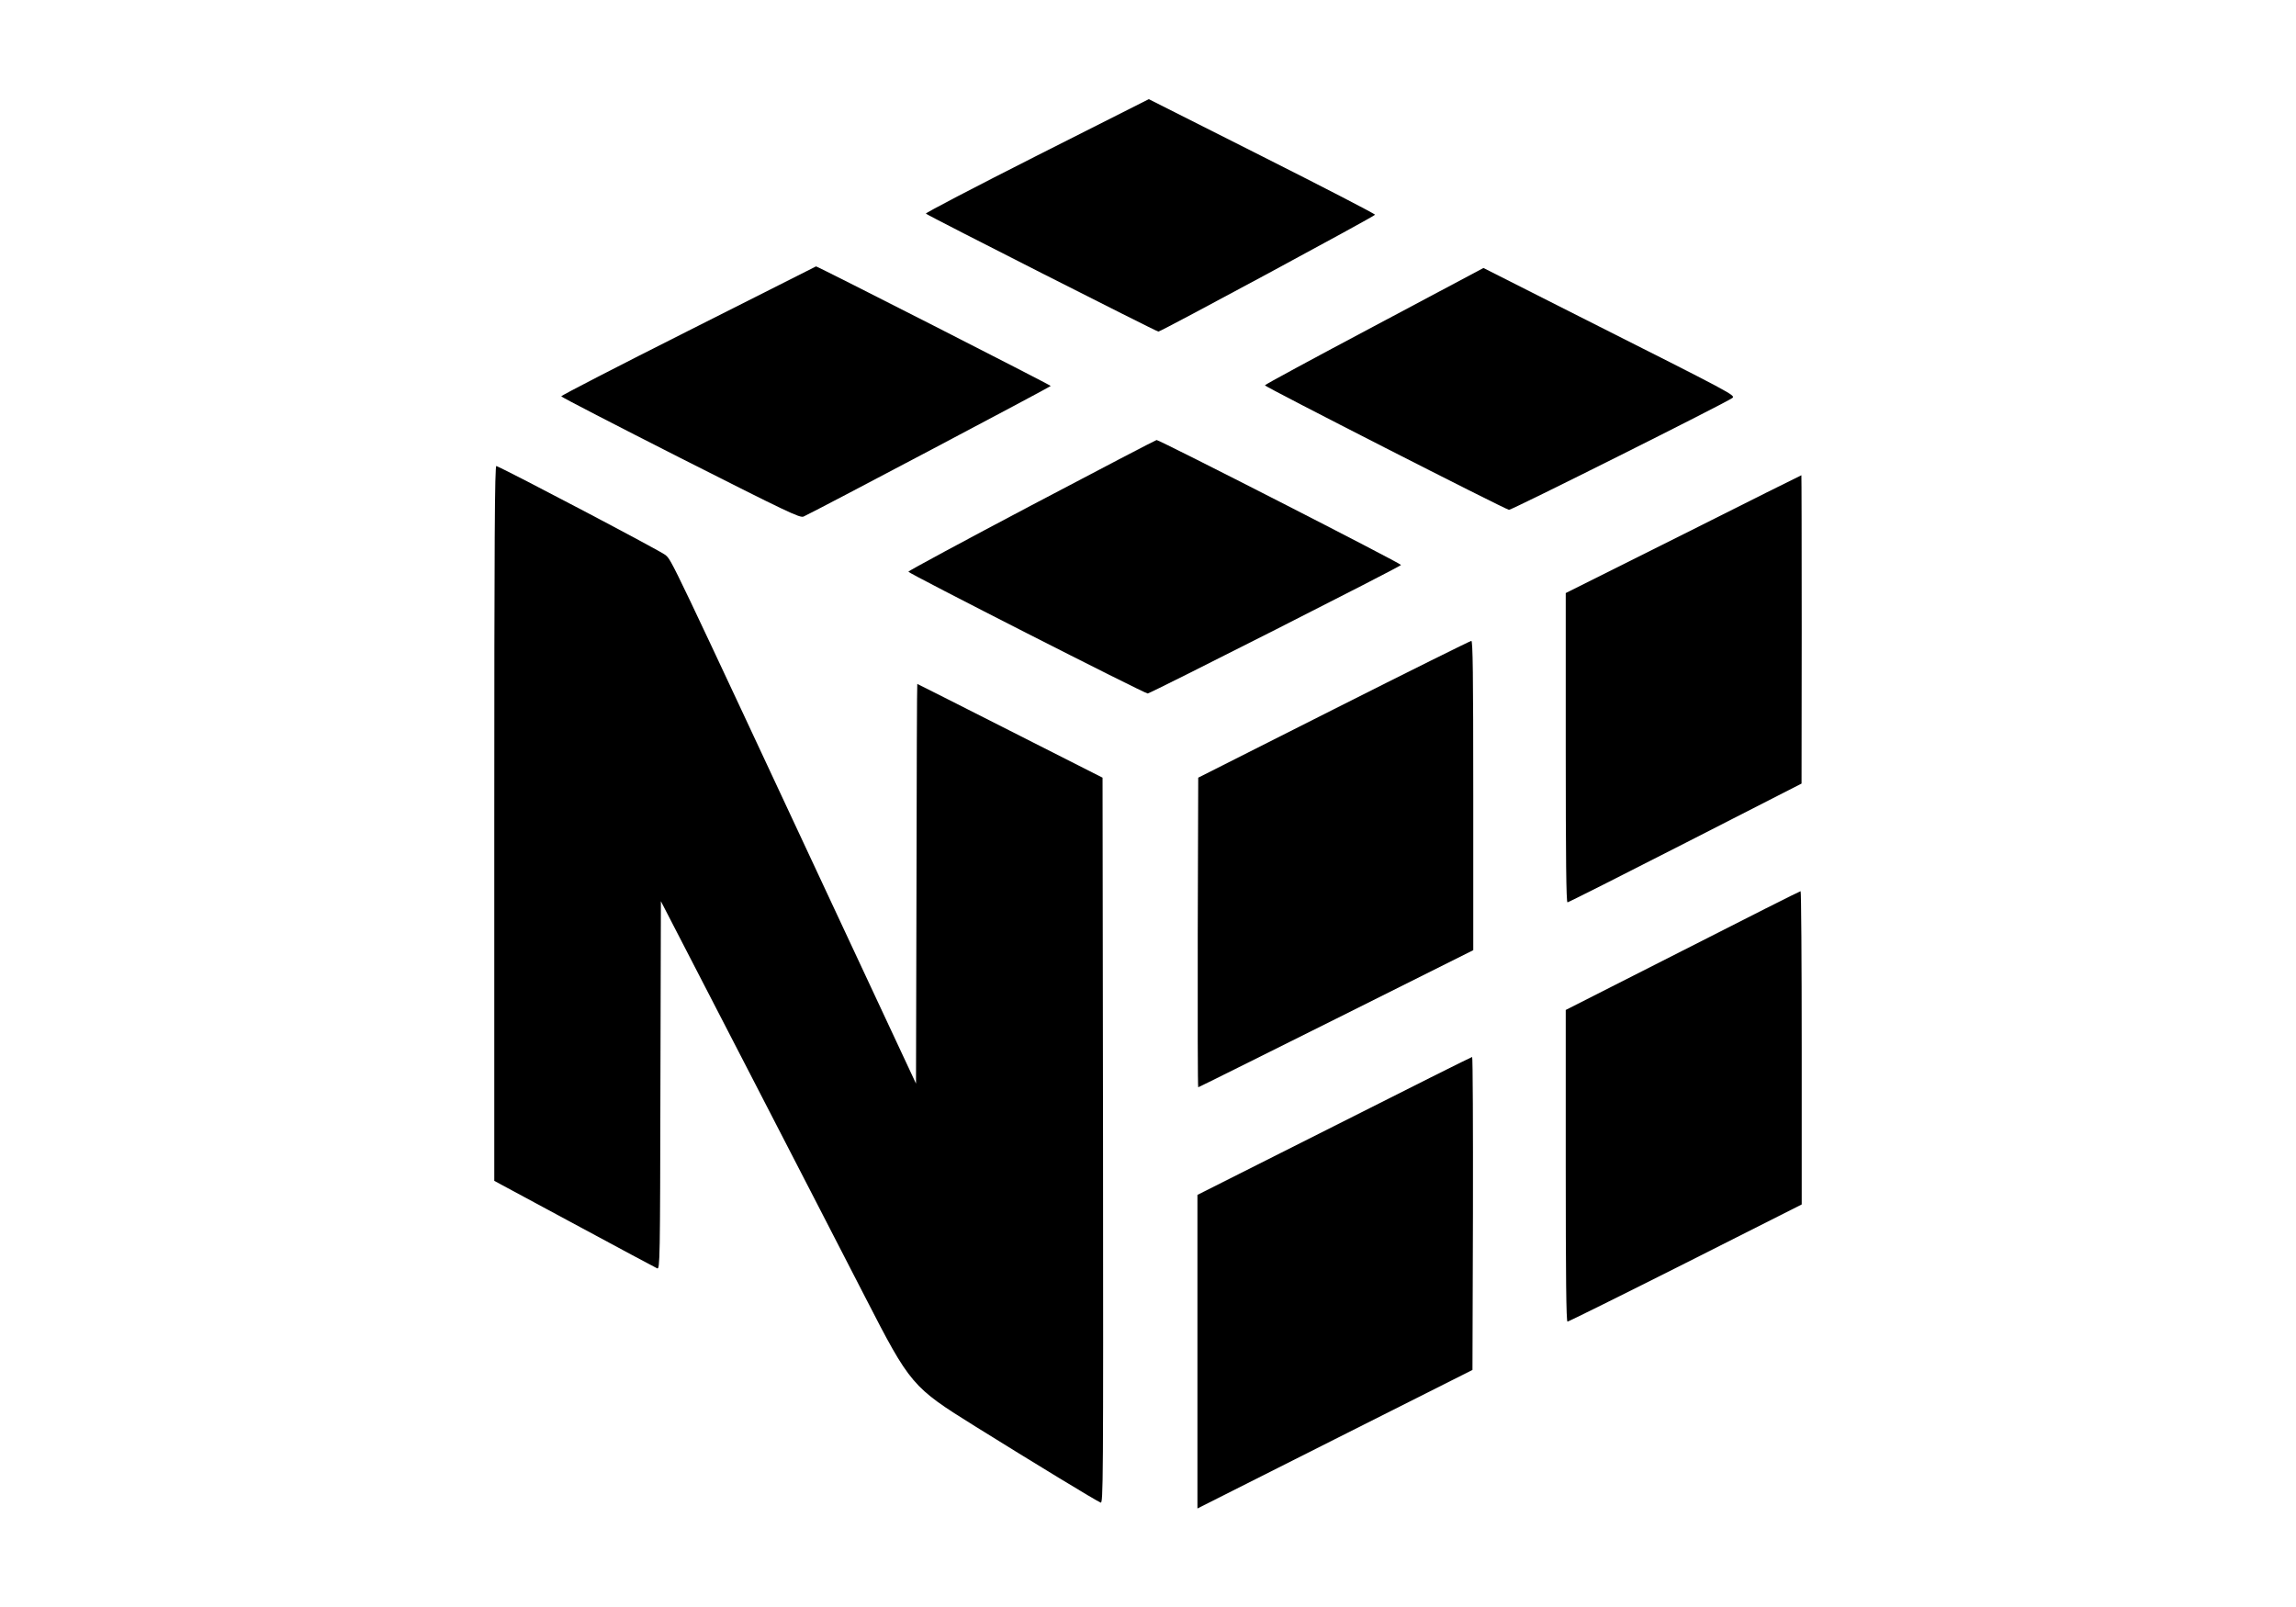
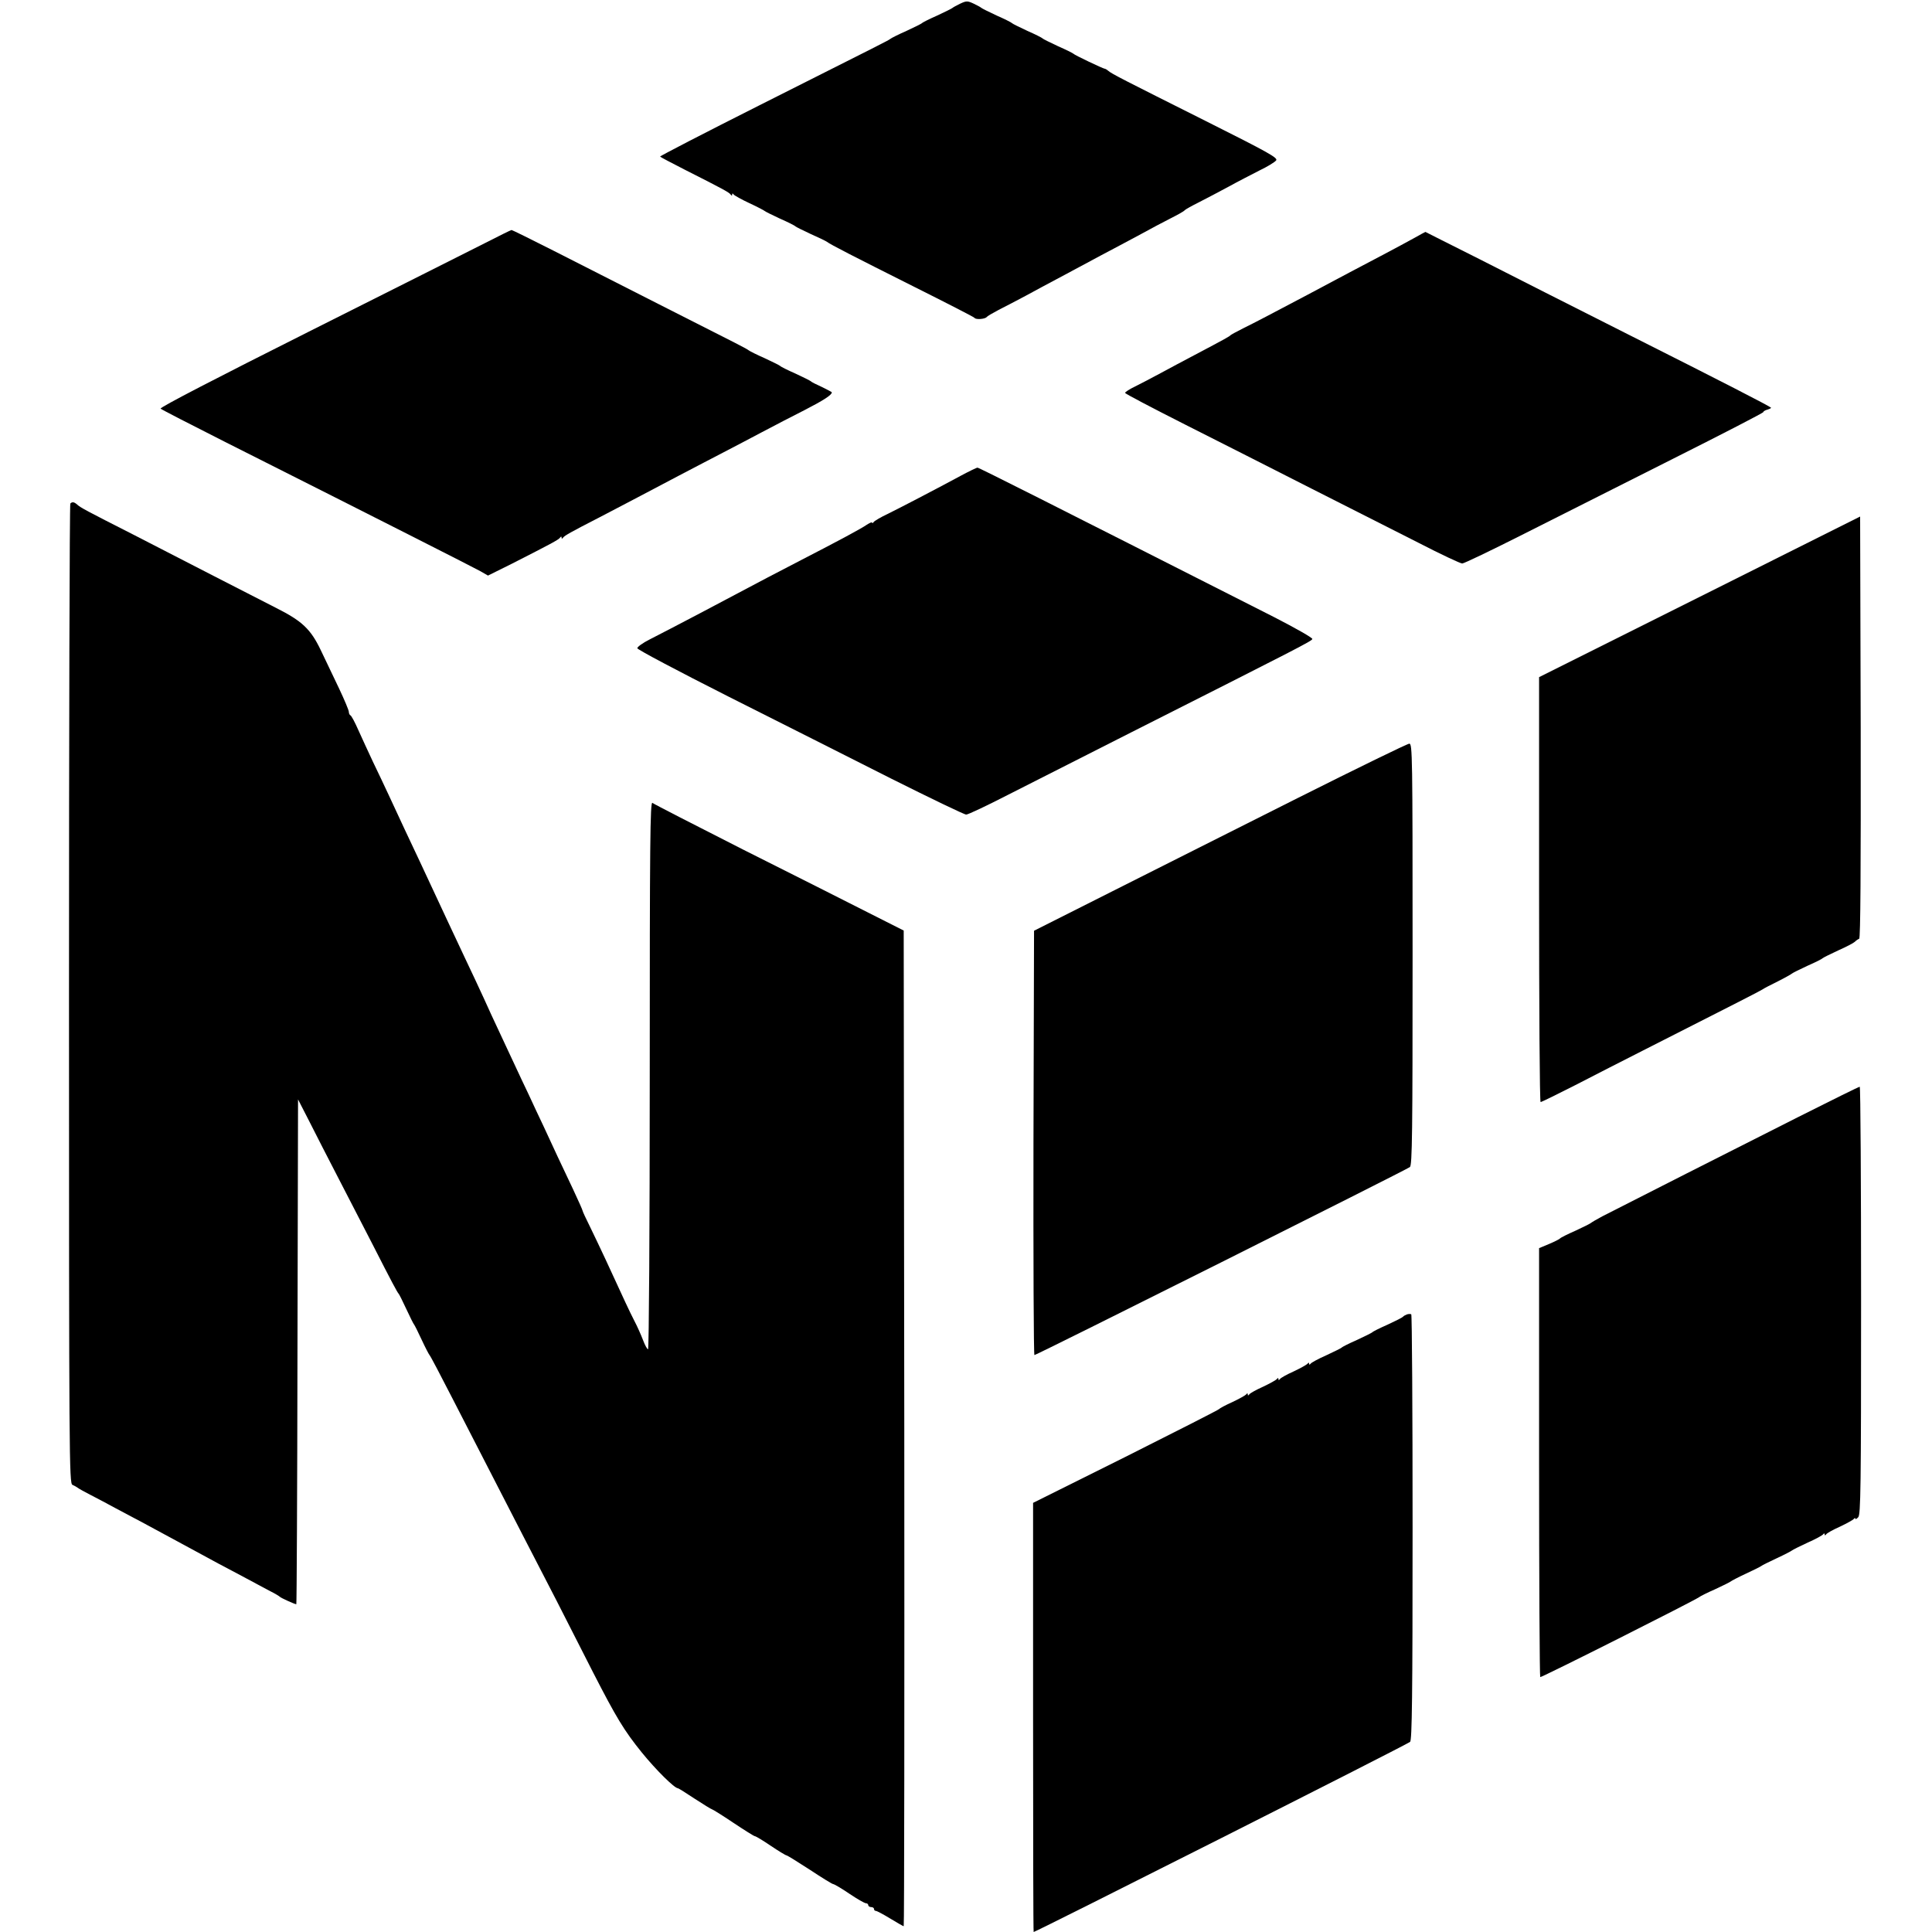
- <svg xmlns="http://www.w3.org/2000/svg" version="1.0" width="1440pt" height="1008pt" viewBox="0 0 1440 1008" preserveAspectRatio="xMidYMid meet">
+ <svg xmlns="http://www.w3.org/2000/svg" version="1.0" width="1008pt" height="1008pt" viewBox="0 0 1008 1008" preserveAspectRatio="xMidYMid meet">
  <g transform="translate(0,1008) scale(0.1,-0.1)" fill="#000000" stroke="none">
-     <path d="M6502 9103 c-387 -196 -700 -359 -695 -363 13 -13 1447 -740 1458 -740 16 0 1358 724 1359 733 1 5 -318 170 -709 367 l-710 358 -703 -355z" />
-     <path d="M4317 8005 c-439 -221 -798 -406 -797 -411 1 -5 338 -179 748 -387 676 -342 749 -377 772 -367 63 28 1550 814 1550 819 -1 6 -1465 752 -1472 750 -2 -1 -362 -182 -801 -404z" />
-     <path d="M8620 8035 c-377 -200 -686 -367 -687 -372 -2 -8 1501 -775 1531 -781 14 -3 1358 670 1400 701 23 17 17 20 -955 510 l-605 306 -684 -364z" />
-     <path d="M6472 6912 c-426 -225 -775 -413 -775 -418 -2 -9 1479 -763 1501 -764 16 0 1586 796 1589 806 3 9 -1514 784 -1533 784 -5 0 -357 -184 -782 -408z" />
-     <path d="M3100 4917 l0 -2244 503 -271 c276 -149 510 -274 519 -278 17 -6 18 55 20 1149 l3 1154 550 -1065 c303 -586 631 -1224 730 -1416 285 -555 295 -566 693 -814 366 -228 762 -469 785 -477 16 -7 17 104 15 2270 l-3 2277 -580 294 c-319 162 -581 294 -582 294 -2 0 -4 -564 -5 -1253 l-3 -1254 -470 1006 c-1092 2339 -1060 2273 -1102 2310 -28 24 -980 525 -1060 558 -10 4 -13 -448 -13 -2240z" />
-     <path d="M10558 6729 l-738 -369 0 -970 c0 -700 3 -970 11 -970 6 0 339 168 740 373 l728 372 1 968 c0 532 -1 967 -2 966 -2 0 -335 -166 -740 -370z" />
-     <path d="M8365 5631 l-850 -429 -3 -971 c-1 -534 0 -971 3 -971 3 0 392 194 865 430 l860 430 0 970 c0 769 -3 970 -12 970 -7 0 -395 -193 -863 -429z" />
-     <path d="M10553 4117 l-733 -372 0 -977 c0 -700 3 -978 11 -978 6 0 339 165 740 367 l729 368 0 983 c0 540 -3 982 -7 982 -5 0 -338 -168 -740 -373z" />
-     <path d="M8368 3017 l-858 -432 0 -983 0 -984 863 435 862 434 3 981 c1 540 -1 982 -5 982 -5 0 -394 -195 -865 -433z" />
+     <path d="M5010 10061 c-19 -9 -37 -19 -40 -22 -3 -3 -39 -21 -80 -40 -41 -18 -77 -36 -80 -40 -3 -3 -39 -21 -80 -40 -41 -18 -79 -37 -85 -42 -12 -9 -20 -13 -682 -346 -288 -145 -522 -266 -519 -268 2 -3 60 -33 128 -68 196 -99 233 -119 240 -130 5 -7 8 -7 8 0 0 7 3 7 8 0 4 -5 41 -26 82 -45 41 -19 77 -38 80 -41 3 -3 39 -21 80 -40 41 -18 77 -36 80 -40 3 -3 39 -21 80 -40 41 -18 80 -37 85 -41 18 -14 135 -74 452 -233 172 -86 314 -159 317 -163 6 -11 56 -7 64 4 4 5 32 21 62 37 30 15 93 48 140 73 47 26 119 64 160 86 41 22 111 59 155 83 44 24 112 60 150 80 39 20 104 56 146 78 42 23 107 58 145 77 38 19 72 38 75 43 3 4 37 23 75 42 38 19 107 56 154 81 47 26 119 63 160 84 42 20 81 44 88 53 11 13 -37 40 -370 207 -429 215 -488 245 -505 260 -7 6 -15 11 -18 11 -8 0 -160 72 -165 79 -3 3 -39 21 -80 39 -41 19 -77 37 -80 40 -3 4 -39 22 -80 40 -41 19 -77 37 -80 40 -3 4 -39 22 -80 40 -41 19 -77 37 -80 40 -3 3 -21 13 -40 22 -32 15 -38 15 -70 0z" />
+     <path d="M2529 8811 c-74 -37 -486 -245 -917 -461 -472 -237 -780 -396 -774 -402 5 -5 155 -82 333 -172 840 -423 1297 -655 1335 -676 l40 -23 125 62 c200 102 244 125 251 136 5 7 8 7 8 0 0 -7 3 -7 8 0 7 10 36 27 192 107 139 73 257 134 415 218 77 40 181 95 230 120 50 26 140 73 200 105 61 32 160 84 222 115 99 51 143 79 143 93 0 2 -24 14 -52 28 -29 13 -55 26 -58 30 -3 3 -39 21 -80 40 -41 18 -77 36 -80 40 -3 3 -39 21 -80 40 -41 18 -79 37 -85 42 -12 9 -31 19 -468 240 -183 93 -429 218 -547 278 -118 60 -218 109 -221 109 -3 0 -66 -31 -140 -69z" />
+     <path d="M7380 8839 c-30 -17 -109 -59 -175 -94 -114 -60 -194 -102 -385 -204 -199 -105 -269 -142 -330 -172 -36 -18 -67 -35 -70 -38 -5 -6 -22 -16 -185 -102 -55 -29 -136 -72 -180 -96 -44 -24 -104 -55 -132 -69 -29 -14 -53 -29 -53 -34 0 -4 141 -78 313 -165 171 -86 468 -237 659 -334 191 -97 442 -224 559 -283 116 -60 219 -108 228 -108 9 0 153 69 321 154 168 85 518 261 778 392 259 130 472 240 472 244 0 4 10 10 22 13 12 4 20 8 18 10 -11 10 -258 137 -735 377 -280 141 -635 321 -788 399 -154 77 -280 141 -280 141 -1 0 -27 -14 -57 -31z" />
+     <path d="M5013 7598 c-139 -75 -316 -167 -383 -200 -36 -17 -68 -36 -72 -42 -4 -6 -8 -7 -8 -3 0 5 -12 -1 -28 -11 -27 -19 -142 -81 -342 -184 -52 -27 -131 -68 -175 -91 -233 -124 -503 -266 -615 -323 -36 -18 -65 -39 -65 -46 0 -7 214 -120 475 -252 261 -131 643 -324 849 -428 206 -103 382 -188 392 -188 10 0 107 46 216 102 109 55 398 202 643 326 875 442 944 477 947 488 2 6 -88 57 -199 114 -1217 617 -1540 780 -1548 780 -5 0 -44 -19 -87 -42z" />
+     <path d="M367 7453 c-4 -3 -7 -1155 -7 -2560 0 -2423 1 -2554 18 -2560 9 -4 22 -11 27 -15 6 -5 37 -22 70 -39 33 -17 92 -48 130 -69 39 -21 104 -55 145 -77 41 -22 130 -70 198 -107 68 -37 153 -83 190 -103 37 -19 103 -55 147 -78 44 -24 100 -54 125 -67 25 -12 47 -26 50 -29 5 -6 78 -39 86 -39 2 0 5 593 6 1317 l3 1317 61 -119 c33 -66 99 -194 146 -285 47 -91 127 -246 178 -345 106 -208 133 -258 140 -265 3 -3 21 -39 40 -80 19 -41 37 -77 40 -80 3 -3 21 -39 40 -80 19 -41 38 -77 41 -80 4 -3 57 -104 119 -225 157 -306 269 -523 365 -710 118 -227 235 -455 368 -718 122 -238 163 -306 256 -421 74 -91 170 -186 188 -186 3 0 43 -25 88 -55 46 -30 87 -55 90 -55 3 0 53 -31 111 -70 57 -38 108 -70 112 -70 5 0 42 -22 83 -50 40 -27 78 -50 82 -50 4 0 59 -34 122 -75 62 -41 117 -75 122 -75 5 0 43 -22 84 -50 40 -27 80 -50 87 -50 6 0 12 -4 12 -10 0 -5 7 -10 15 -10 8 0 15 -4 15 -10 0 -5 4 -10 10 -10 5 0 39 -18 75 -40 36 -22 68 -40 70 -40 3 0 4 1169 3 2598 l-3 2597 -190 96 c-104 53 -396 200 -649 327 -252 128 -465 237 -472 243 -12 10 -14 -212 -14 -1420 0 -797 -4 -1431 -9 -1431 -4 0 -16 21 -26 48 -10 26 -30 72 -46 102 -26 51 -47 96 -150 320 -22 47 -57 121 -79 166 -22 44 -40 83 -40 86 0 4 -23 55 -51 115 -59 124 -104 220 -155 331 -20 42 -54 114 -75 160 -22 45 -57 121 -80 170 -22 48 -58 123 -78 167 -21 44 -55 118 -76 165 -22 47 -64 139 -96 205 -31 66 -73 155 -93 198 -45 97 -97 208 -147 315 -50 106 -111 235 -160 342 -22 47 -59 126 -83 175 -23 50 -58 124 -76 165 -18 41 -37 77 -42 78 -4 2 -8 10 -8 18 0 8 -23 63 -51 122 -28 59 -71 148 -95 199 -53 111 -98 153 -233 221 -53 27 -199 102 -326 167 -126 65 -315 162 -420 216 -246 125 -276 141 -293 157 -15 13 -25 15 -35 5z" />
+     <path d="M8868 6966 l-838 -419 0 -1108 c0 -610 3 -1109 8 -1109 4 0 86 40 182 89 96 50 254 130 350 179 495 251 616 313 626 320 5 4 41 23 80 42 38 19 71 38 74 41 3 3 39 21 80 40 41 18 77 36 80 40 3 3 39 21 80 40 41 18 81 39 87 45 7 7 17 14 23 16 7 2 9 360 8 1103 l-3 1100 -837 -419z" />
+     <path d="M6770 5916 c-311 -156 -747 -376 -970 -488 l-405 -204 -3 -1107 c-1 -609 1 -1107 5 -1107 11 0 1942 967 1959 981 12 10 14 177 14 1110 0 1040 -1 1099 -17 1099 -10 0 -272 -128 -583 -284z" />
+     <path d="M9380 4251 c-302 -152 -905 -458 -1020 -517 -30 -16 -57 -32 -60 -35 -3 -3 -39 -21 -80 -40 -41 -18 -77 -36 -80 -40 -3 -4 -29 -17 -57 -29 l-53 -22 0 -1119 c0 -616 3 -1119 6 -1119 13 0 805 399 829 417 6 5 44 24 85 42 41 19 77 37 80 40 3 3 39 22 80 41 41 19 77 37 80 40 3 3 39 21 80 40 41 19 77 38 80 41 3 3 39 21 80 40 41 18 78 38 82 44 5 6 8 6 8 0 0 -7 3 -7 8 0 4 6 36 24 72 40 36 17 68 35 72 40 4 6 8 6 8 2 0 -5 7 -2 15 7 13 13 15 152 15 1130 0 614 -3 1116 -7 1116 -5 0 -150 -72 -323 -159z" />
+     <path d="M7340 3222 c-8 -3 -17 -8 -20 -12 -3 -4 -39 -22 -80 -41 -41 -18 -77 -36 -80 -40 -3 -3 -39 -21 -80 -40 -41 -18 -77 -36 -80 -40 -3 -3 -39 -21 -80 -40 -41 -18 -78 -38 -82 -44 -5 -6 -8 -6 -8 0 0 7 -3 7 -8 0 -4 -5 -36 -23 -72 -40 -36 -16 -68 -34 -72 -40 -5 -7 -8 -7 -8 0 0 7 -3 7 -8 0 -4 -5 -36 -23 -72 -40 -36 -16 -68 -34 -72 -40 -5 -7 -8 -7 -8 0 0 7 -3 7 -8 0 -4 -5 -36 -23 -72 -40 -36 -16 -67 -33 -70 -37 -3 -4 -223 -116 -488 -249 l-482 -240 0 -1120 c0 -615 1 -1119 3 -1119 11 0 1947 977 1964 992 10 8 13 238 13 1119 0 609 -3 1110 -7 1112 -5 2 -15 2 -23 -1z" />
  </g>
</svg>
